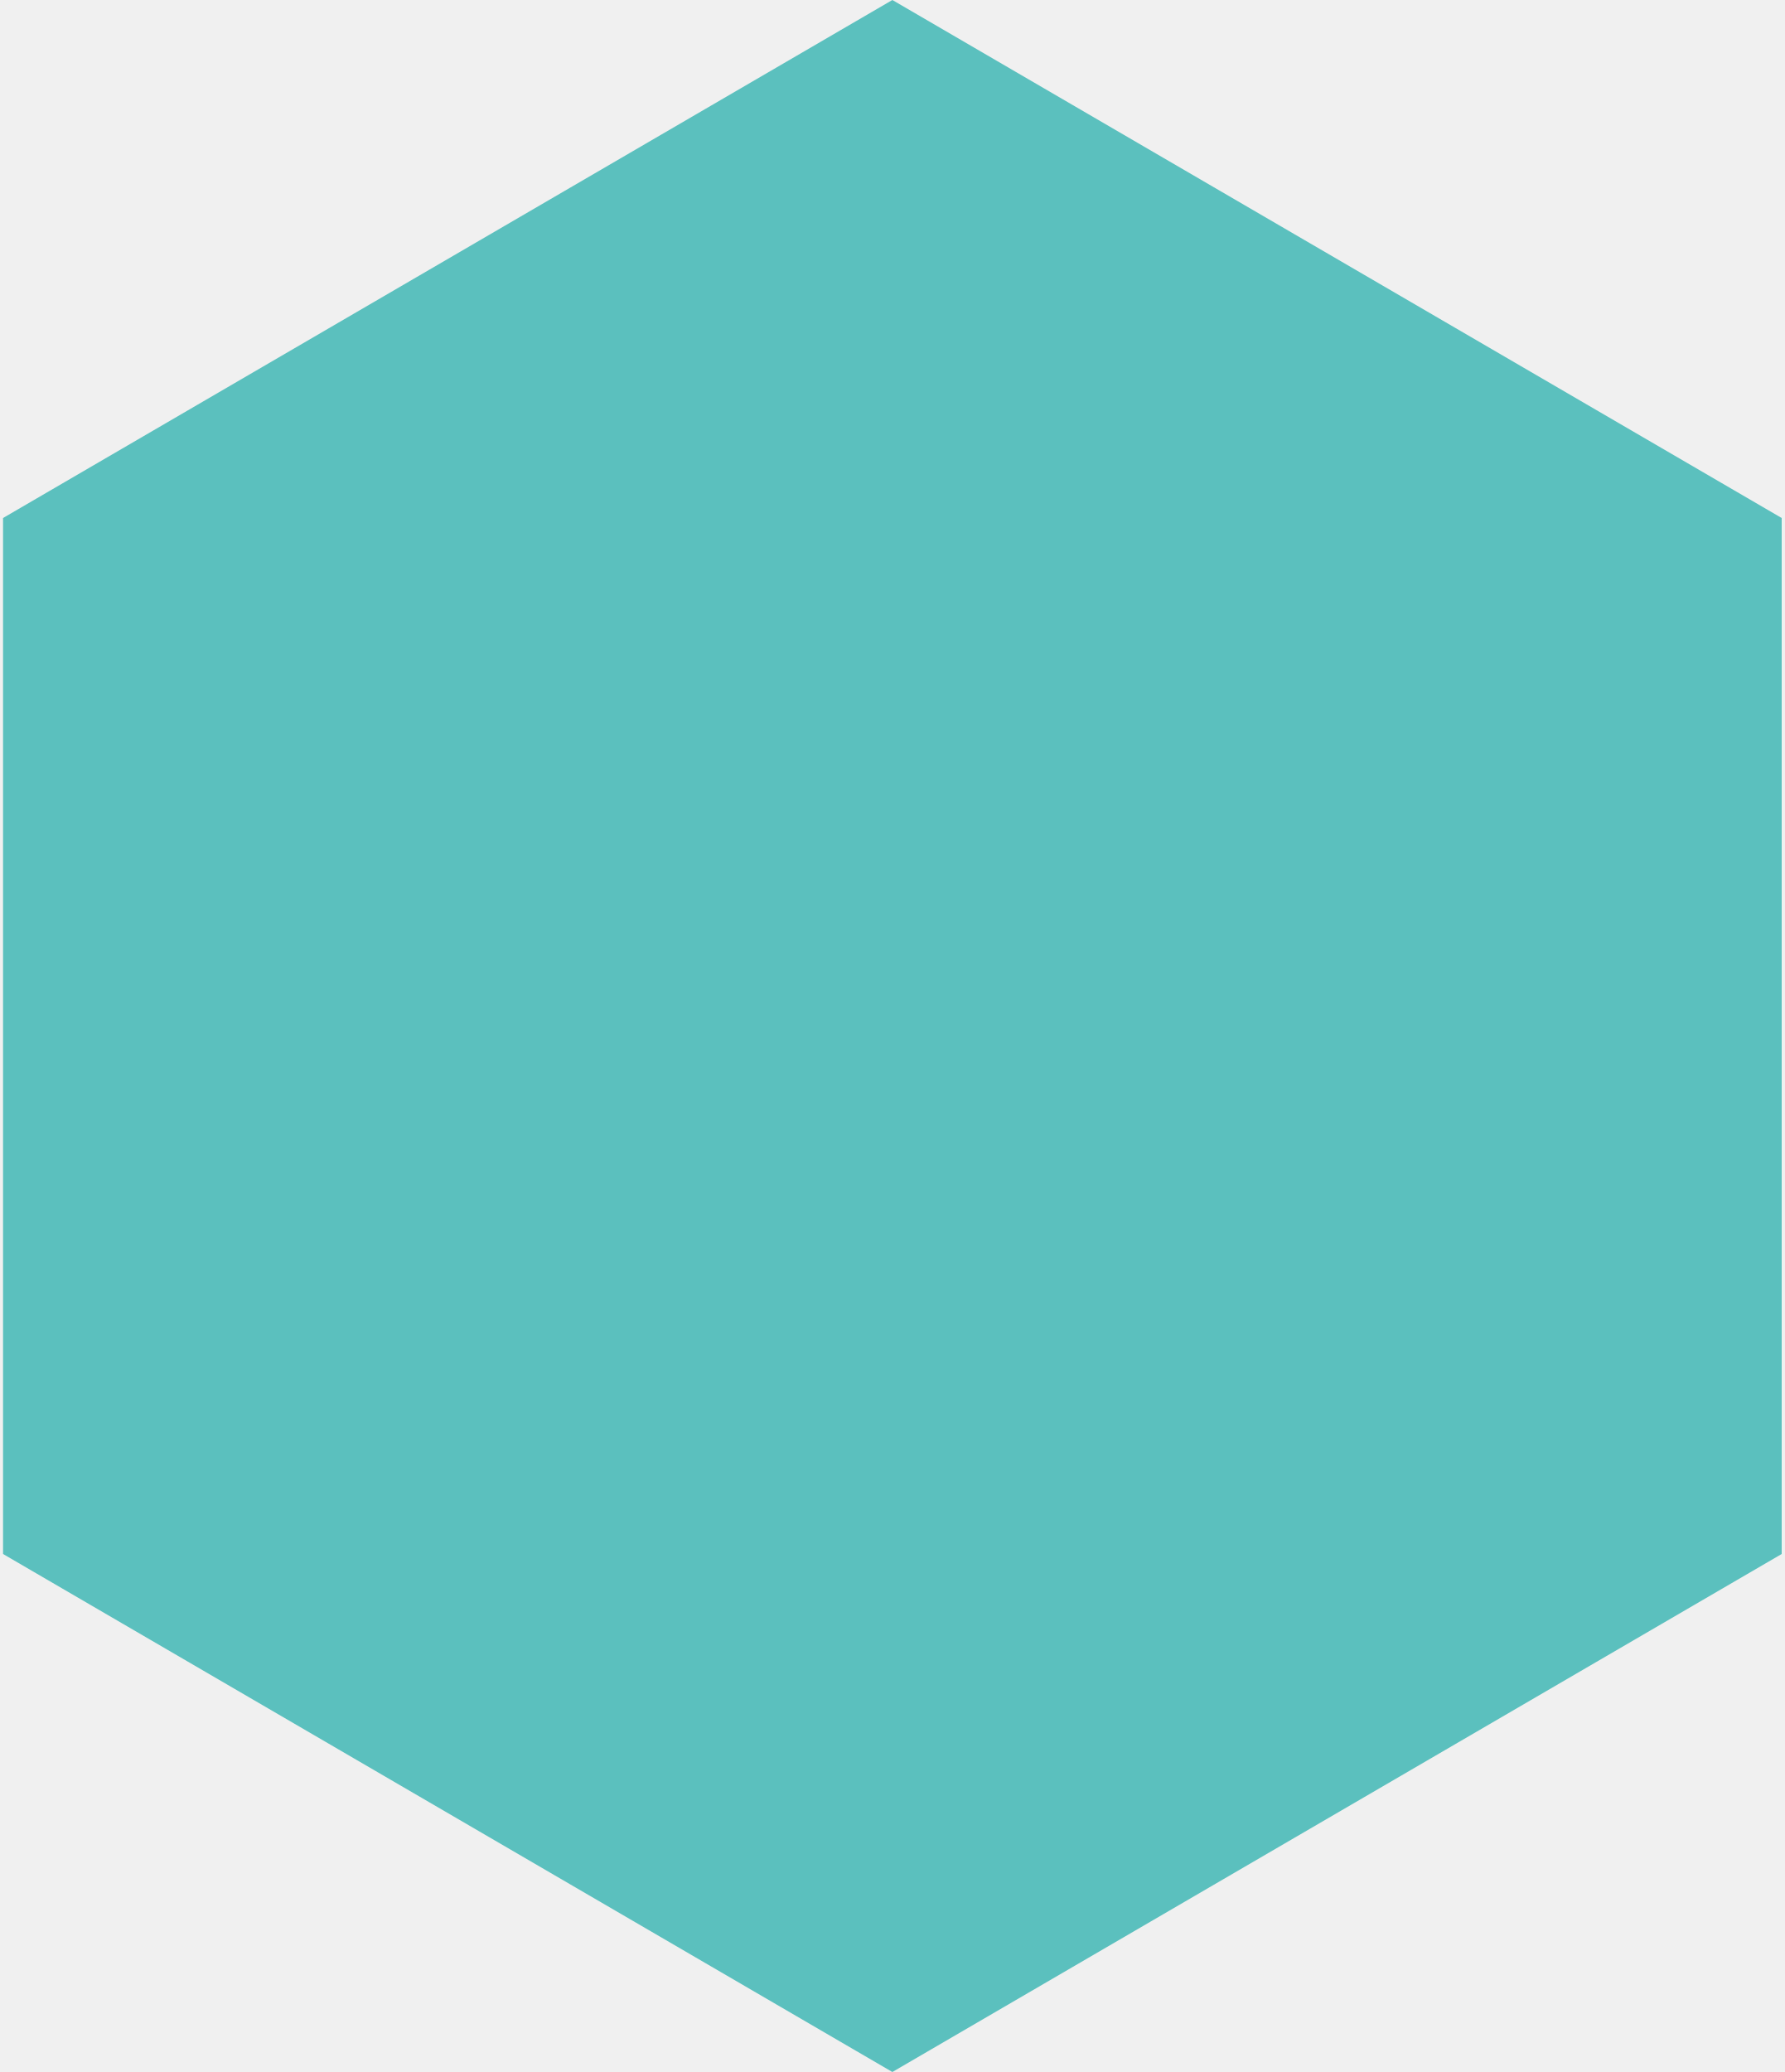
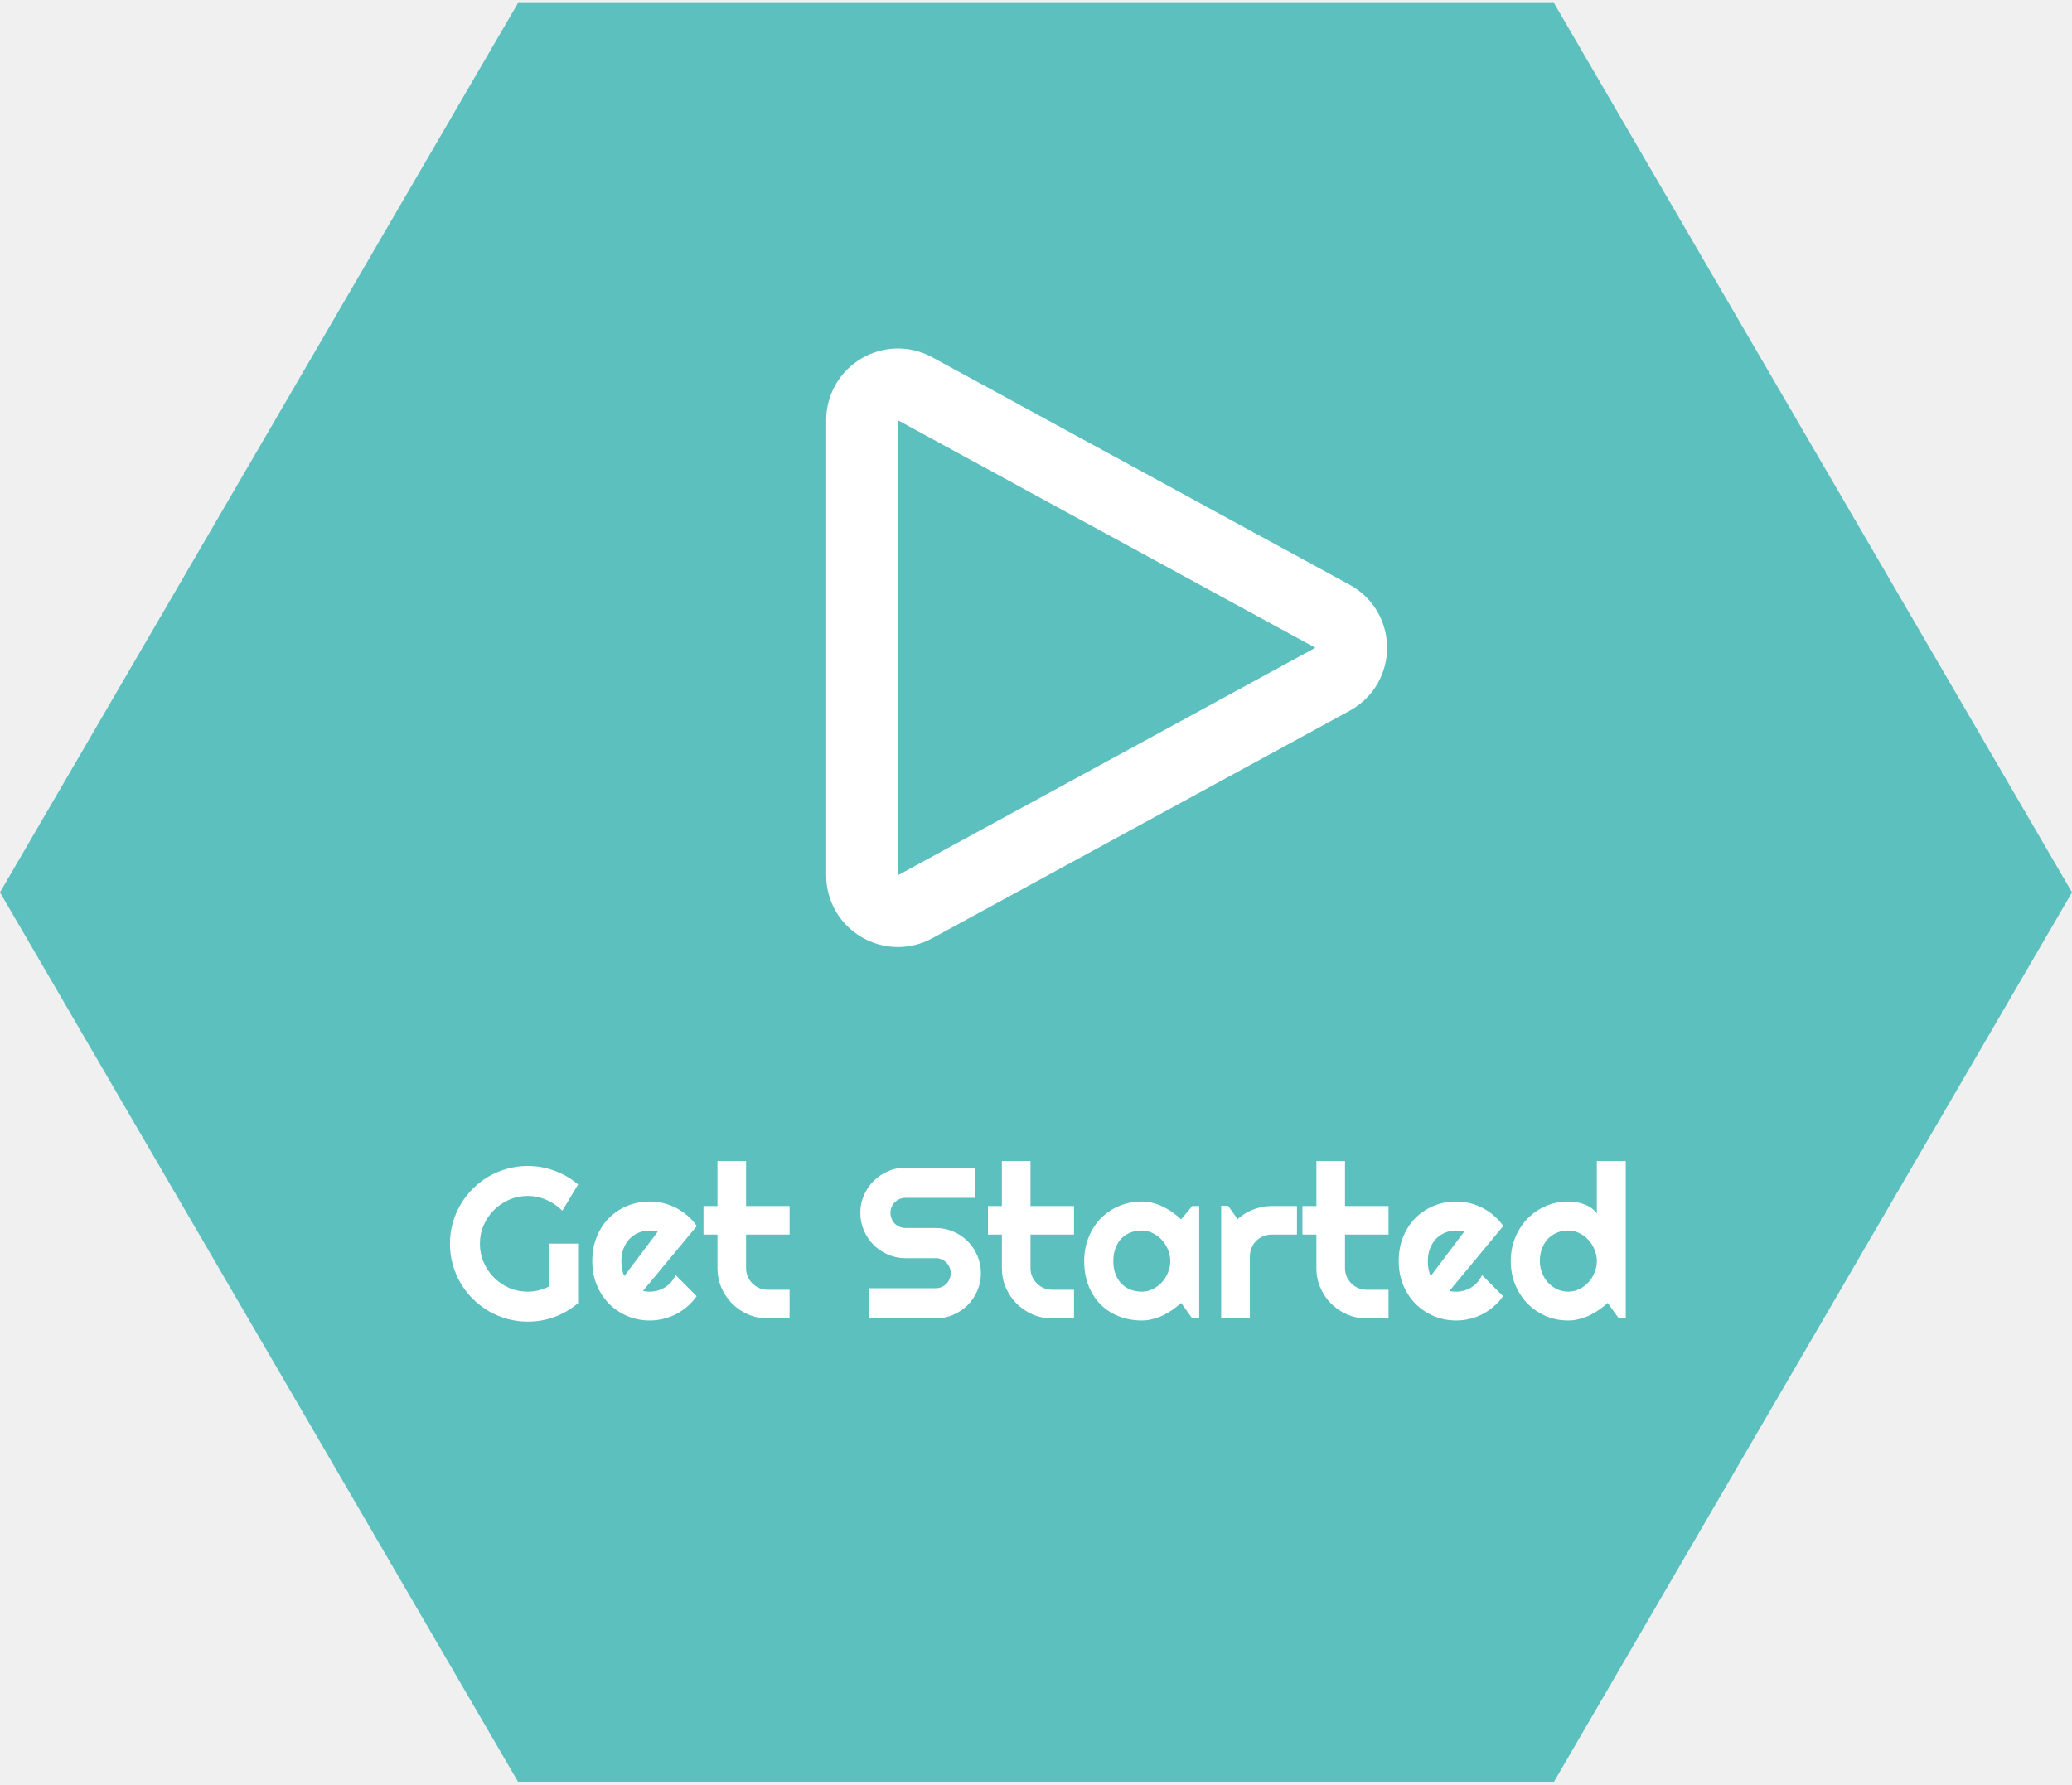
- <svg xmlns="http://www.w3.org/2000/svg" width="199" height="231" viewBox="0 0 199 231" fill="none">
-   <path d="M99.5 0L198.66 57.75V173.25L99.5 231L0.34 173.25V57.75L99.5 0Z" fill="#5BC0BE" />
+ <svg xmlns="http://www.w3.org/2000/svg" width="231" height="199" viewBox="0 0 231 199" fill="none">
+   <path d="M0 99.5L57.75 0.34H173.25L231 99.5L173.25 198.66H57.75L0 99.5Z" fill="#5BC0BE" />
+   <path d="M148.557 68.714C151.338 70.229 151.338 74.222 148.557 75.738L102.023 101.104C99.357 102.557 96.108 100.627 96.108 97.592L96.108 46.86C96.108 43.824 99.357 41.895 102.023 43.348L148.557 68.714Z" stroke="white" stroke-width="8" />
+   <path d="M64.449 145.301C63.668 145.965 62.797 146.477 61.836 146.836C60.875 147.188 59.875 147.363 58.836 147.363C58.039 147.363 57.27 147.258 56.527 147.047C55.793 146.844 55.105 146.555 54.465 146.18C53.824 145.797 53.238 145.344 52.707 144.82C52.176 144.289 51.723 143.703 51.348 143.062C50.973 142.414 50.68 141.719 50.469 140.977C50.266 140.234 50.164 139.465 50.164 138.668C50.164 137.871 50.266 137.105 50.469 136.371C50.68 135.637 50.973 134.949 51.348 134.309C51.723 133.66 52.176 133.074 52.707 132.551C53.238 132.02 53.824 131.566 54.465 131.191C55.105 130.816 55.793 130.527 56.527 130.324C57.27 130.113 58.039 130.008 58.836 130.008C59.875 130.008 60.875 130.188 61.836 130.547C62.797 130.898 63.668 131.406 64.449 132.07L62.691 135C62.184 134.484 61.598 134.082 60.934 133.793C60.27 133.496 59.57 133.348 58.836 133.348C58.102 133.348 57.41 133.488 56.762 133.77C56.121 134.051 55.559 134.434 55.074 134.918C54.59 135.395 54.207 135.957 53.926 136.605C53.645 137.246 53.504 137.934 53.504 138.668C53.504 139.41 53.645 140.105 53.926 140.754C54.207 141.402 54.59 141.969 55.074 142.453C55.559 142.938 56.121 143.32 56.762 143.602C57.41 143.883 58.102 144.023 58.836 144.023C59.258 144.023 59.668 143.973 60.066 143.871C60.465 143.77 60.844 143.629 61.203 143.449V138.668H64.449V145.301ZM71.691 143.93C71.816 143.969 71.941 143.996 72.066 144.012C72.191 144.02 72.316 144.023 72.441 144.023C72.754 144.023 73.055 143.98 73.344 143.895C73.633 143.809 73.902 143.688 74.152 143.531C74.41 143.367 74.637 143.172 74.832 142.945C75.035 142.711 75.199 142.453 75.324 142.172L77.668 144.527C77.371 144.949 77.027 145.328 76.637 145.664C76.254 146 75.836 146.285 75.383 146.52C74.938 146.754 74.465 146.93 73.965 147.047C73.473 147.172 72.965 147.234 72.441 147.234C71.559 147.234 70.727 147.07 69.945 146.742C69.172 146.414 68.492 145.957 67.906 145.371C67.328 144.785 66.871 144.09 66.535 143.285C66.199 142.473 66.031 141.582 66.031 140.613C66.031 139.621 66.199 138.715 66.535 137.895C66.871 137.074 67.328 136.375 67.906 135.797C68.492 135.219 69.172 134.77 69.945 134.449C70.727 134.129 71.559 133.969 72.441 133.969C72.965 133.969 73.477 134.031 73.977 134.156C74.477 134.281 74.949 134.461 75.394 134.695C75.848 134.93 76.269 135.219 76.66 135.562C77.051 135.898 77.394 136.277 77.691 136.699L71.691 143.93ZM73.332 137.332C73.184 137.277 73.035 137.242 72.887 137.227C72.746 137.211 72.598 137.203 72.441 137.203C72.004 137.203 71.59 137.285 71.199 137.449C70.816 137.605 70.481 137.832 70.191 138.129C69.91 138.426 69.688 138.785 69.523 139.207C69.359 139.621 69.277 140.09 69.277 140.613C69.277 140.73 69.281 140.863 69.289 141.012C69.305 141.16 69.324 141.312 69.348 141.469C69.379 141.617 69.414 141.762 69.453 141.902C69.492 142.043 69.543 142.168 69.606 142.277L73.332 137.332ZM85.602 147C84.828 147 84.102 146.855 83.422 146.566C82.742 146.27 82.144 145.867 81.629 145.359C81.121 144.844 80.719 144.246 80.422 143.566C80.133 142.887 79.988 142.16 79.988 141.387V137.66H78.43V134.473H79.988V129.457H83.176V134.473H88.027V137.66H83.176V141.387C83.176 141.723 83.238 142.039 83.363 142.336C83.488 142.625 83.66 142.879 83.879 143.098C84.098 143.316 84.356 143.492 84.652 143.625C84.949 143.75 85.266 143.812 85.602 143.812H88.027V147H85.602ZM95.914 135.234C95.914 134.539 96.047 133.887 96.312 133.277C96.578 132.668 96.938 132.137 97.391 131.684C97.852 131.223 98.387 130.859 98.996 130.594C99.606 130.328 100.258 130.195 100.953 130.195H108.664V133.559H100.953C100.719 133.559 100.5 133.602 100.297 133.688C100.094 133.773 99.914 133.895 99.758 134.051C99.609 134.199 99.492 134.375 99.406 134.578C99.32 134.781 99.277 135 99.277 135.234C99.277 135.469 99.32 135.691 99.406 135.902C99.492 136.105 99.609 136.285 99.758 136.441C99.914 136.59 100.094 136.707 100.297 136.793C100.5 136.879 100.719 136.922 100.953 136.922H104.316C105.012 136.922 105.664 137.055 106.273 137.32C106.891 137.578 107.426 137.938 107.879 138.398C108.34 138.852 108.699 139.387 108.957 140.004C109.223 140.613 109.355 141.266 109.355 141.961C109.355 142.656 109.223 143.309 108.957 143.918C108.699 144.527 108.34 145.062 107.879 145.523C107.426 145.977 106.891 146.336 106.273 146.602C105.664 146.867 105.012 147 104.316 147H96.852V143.637H104.316C104.551 143.637 104.77 143.594 104.973 143.508C105.176 143.422 105.352 143.305 105.5 143.156C105.656 143 105.777 142.82 105.863 142.617C105.949 142.414 105.992 142.195 105.992 141.961C105.992 141.727 105.949 141.508 105.863 141.305C105.777 141.102 105.656 140.926 105.5 140.777C105.352 140.621 105.176 140.5 104.973 140.414C104.77 140.328 104.551 140.285 104.316 140.285H100.953C100.258 140.285 99.606 140.152 98.996 139.887C98.387 139.621 97.852 139.262 97.391 138.809C96.938 138.348 96.578 137.812 96.312 137.203C96.047 136.586 95.914 135.93 95.914 135.234ZM117.312 147C116.539 147 115.812 146.855 115.133 146.566C114.453 146.27 113.855 145.867 113.34 145.359C112.832 144.844 112.43 144.246 112.133 143.566C111.844 142.887 111.699 142.16 111.699 141.387V137.66H110.141V134.473H111.699V129.457H114.887V134.473H119.738V137.66H114.887V141.387C114.887 141.723 114.949 142.039 115.074 142.336C115.199 142.625 115.371 142.879 115.59 143.098C115.809 143.316 116.066 143.492 116.363 143.625C116.66 143.75 116.977 143.812 117.312 143.812H119.738V147H117.312ZM133.695 147H132.922L131.68 145.277C131.375 145.551 131.051 145.809 130.707 146.051C130.371 146.285 130.016 146.492 129.641 146.672C129.266 146.844 128.879 146.98 128.48 147.082C128.09 147.184 127.691 147.234 127.285 147.234C126.402 147.234 125.57 147.086 124.789 146.789C124.016 146.492 123.336 146.062 122.75 145.5C122.172 144.93 121.715 144.234 121.379 143.414C121.043 142.594 120.875 141.66 120.875 140.613C120.875 139.637 121.043 138.742 121.379 137.93C121.715 137.109 122.172 136.406 122.75 135.82C123.336 135.234 124.016 134.781 124.789 134.461C125.57 134.133 126.402 133.969 127.285 133.969C127.691 133.969 128.094 134.02 128.492 134.121C128.891 134.223 129.277 134.363 129.652 134.543C130.027 134.723 130.383 134.934 130.719 135.176C131.062 135.418 131.383 135.68 131.68 135.961L132.922 134.473H133.695V147ZM130.473 140.613C130.473 140.176 130.387 139.754 130.215 139.348C130.051 138.934 129.824 138.57 129.535 138.258C129.246 137.938 128.906 137.684 128.516 137.496C128.133 137.301 127.723 137.203 127.285 137.203C126.848 137.203 126.434 137.277 126.043 137.426C125.66 137.574 125.324 137.793 125.035 138.082C124.754 138.371 124.531 138.73 124.367 139.16C124.203 139.582 124.121 140.066 124.121 140.613C124.121 141.16 124.203 141.648 124.367 142.078C124.531 142.5 124.754 142.855 125.035 143.145C125.324 143.434 125.66 143.652 126.043 143.801C126.434 143.949 126.848 144.023 127.285 144.023C127.723 144.023 128.133 143.93 128.516 143.742C128.906 143.547 129.246 143.293 129.535 142.98C129.824 142.66 130.051 142.297 130.215 141.891C130.387 141.477 130.473 141.051 130.473 140.613ZM139.344 147H136.145V134.449H136.918L137.973 135.938C138.488 135.469 139.074 135.109 139.73 134.859C140.387 134.602 141.066 134.473 141.77 134.473H144.594V137.66H141.77C141.434 137.66 141.117 137.723 140.82 137.848C140.523 137.973 140.266 138.145 140.047 138.363C139.828 138.582 139.656 138.84 139.531 139.137C139.406 139.434 139.344 139.75 139.344 140.086V147ZM152.375 147C151.602 147 150.875 146.855 150.195 146.566C149.516 146.27 148.918 145.867 148.402 145.359C147.895 144.844 147.492 144.246 147.195 143.566C146.906 142.887 146.762 142.16 146.762 141.387V137.66H145.203V134.473H146.762V129.457H149.949V134.473H154.801V137.66H149.949V141.387C149.949 141.723 150.012 142.039 150.137 142.336C150.262 142.625 150.434 142.879 150.652 143.098C150.871 143.316 151.129 143.492 151.426 143.625C151.723 143.75 152.039 143.812 152.375 143.812H154.801V147H152.375ZM161.598 143.93C161.723 143.969 161.848 143.996 161.973 144.012C162.098 144.02 162.223 144.023 162.348 144.023C162.66 144.023 162.961 143.98 163.25 143.895C163.539 143.809 163.809 143.688 164.059 143.531C164.316 143.367 164.543 143.172 164.738 142.945C164.941 142.711 165.105 142.453 165.23 142.172L167.574 144.527C167.277 144.949 166.934 145.328 166.543 145.664C166.16 146 165.742 146.285 165.289 146.52C164.844 146.754 164.371 146.93 163.871 147.047C163.379 147.172 162.871 147.234 162.348 147.234C161.465 147.234 160.633 147.07 159.852 146.742C159.078 146.414 158.398 145.957 157.812 145.371C157.234 144.785 156.777 144.09 156.441 143.285C156.105 142.473 155.938 141.582 155.938 140.613C155.938 139.621 156.105 138.715 156.441 137.895C156.777 137.074 157.234 136.375 157.812 135.797C158.398 135.219 159.078 134.77 159.852 134.449C160.633 134.129 161.465 133.969 162.348 133.969C162.871 133.969 163.383 134.031 163.883 134.156C164.383 134.281 164.855 134.461 165.301 134.695C165.754 134.93 166.176 135.219 166.566 135.562C166.957 135.898 167.301 136.277 167.598 136.699L161.598 143.93ZM163.238 137.332C163.09 137.277 162.941 137.242 162.793 137.227C162.652 137.211 162.504 137.203 162.348 137.203C161.91 137.203 161.496 137.285 161.105 137.449C160.723 137.605 160.387 137.832 160.098 138.129C159.816 138.426 159.594 138.785 159.43 139.207C159.266 139.621 159.184 140.09 159.184 140.613C159.184 140.73 159.188 140.863 159.195 141.012C159.211 141.16 159.23 141.312 159.254 141.469C159.285 141.617 159.32 141.762 159.359 141.902C159.398 142.043 159.449 142.168 159.512 142.277L163.238 137.332ZM181.25 147H180.477L179.234 145.277C178.93 145.551 178.605 145.809 178.262 146.051C177.926 146.285 177.57 146.492 177.195 146.672C176.82 146.844 176.434 146.98 176.035 147.082C175.645 147.184 175.246 147.234 174.84 147.234C173.957 147.234 173.125 147.07 172.344 146.742C171.57 146.406 170.891 145.945 170.305 145.359C169.727 144.766 169.27 144.066 168.934 143.262C168.598 142.449 168.43 141.566 168.43 140.613C168.43 139.668 168.598 138.789 168.934 137.977C169.27 137.164 169.727 136.461 170.305 135.867C170.891 135.273 171.57 134.809 172.344 134.473C173.125 134.137 173.957 133.969 174.84 133.969C175.121 133.969 175.41 133.992 175.707 134.039C176.012 134.086 176.305 134.164 176.586 134.273C176.875 134.375 177.145 134.512 177.395 134.684C177.645 134.855 177.855 135.066 178.027 135.316V129.457H181.25V147ZM178.027 140.613C178.027 140.176 177.941 139.754 177.77 139.348C177.605 138.934 177.379 138.57 177.09 138.258C176.801 137.938 176.461 137.684 176.07 137.496C175.688 137.301 175.277 137.203 174.84 137.203C174.402 137.203 173.988 137.281 173.598 137.438C173.215 137.594 172.879 137.82 172.59 138.117C172.309 138.406 172.086 138.762 171.922 139.184C171.758 139.605 171.676 140.082 171.676 140.613C171.676 141.074 171.758 141.512 171.922 141.926C172.086 142.34 172.309 142.703 172.59 143.016C172.879 143.328 173.215 143.574 173.598 143.754C173.988 143.934 174.402 144.023 174.84 144.023C175.277 144.023 175.688 143.93 176.07 143.742C176.461 143.547 176.801 143.293 177.09 142.98C177.379 142.66 177.605 142.297 177.77 141.891C177.941 141.477 178.027 141.051 178.027 140.613Z" fill="white" />
</svg>
